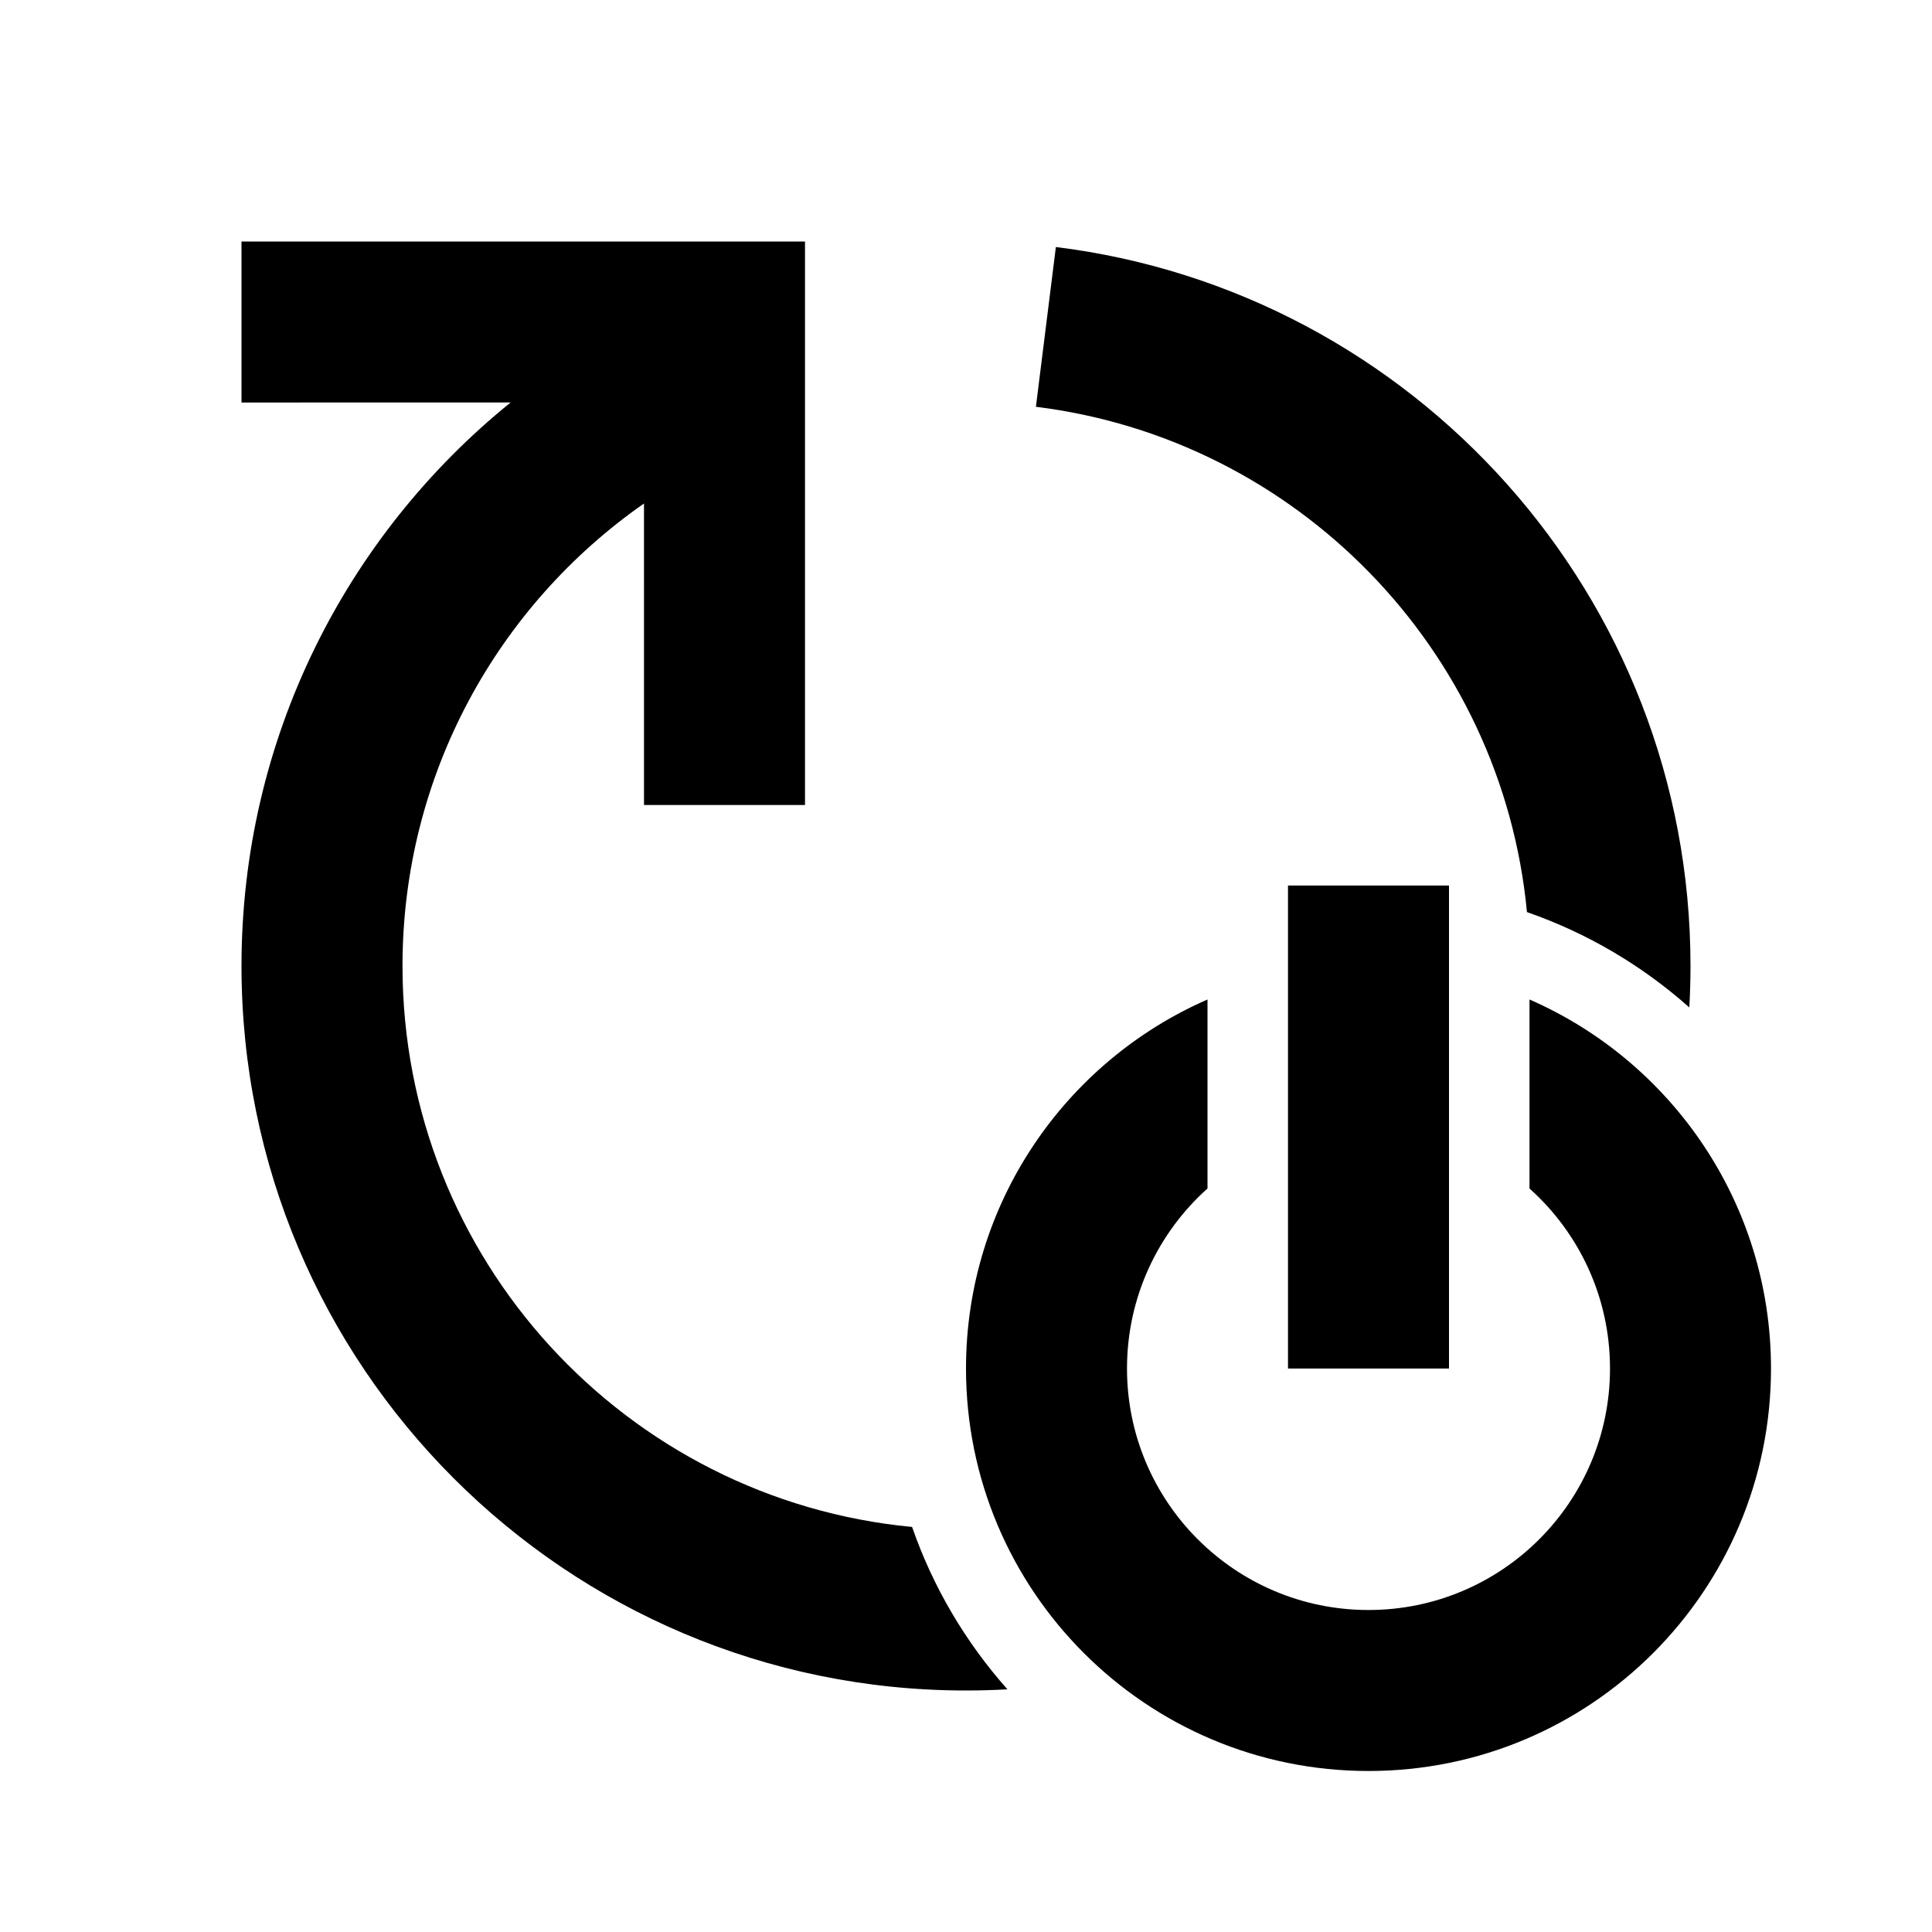
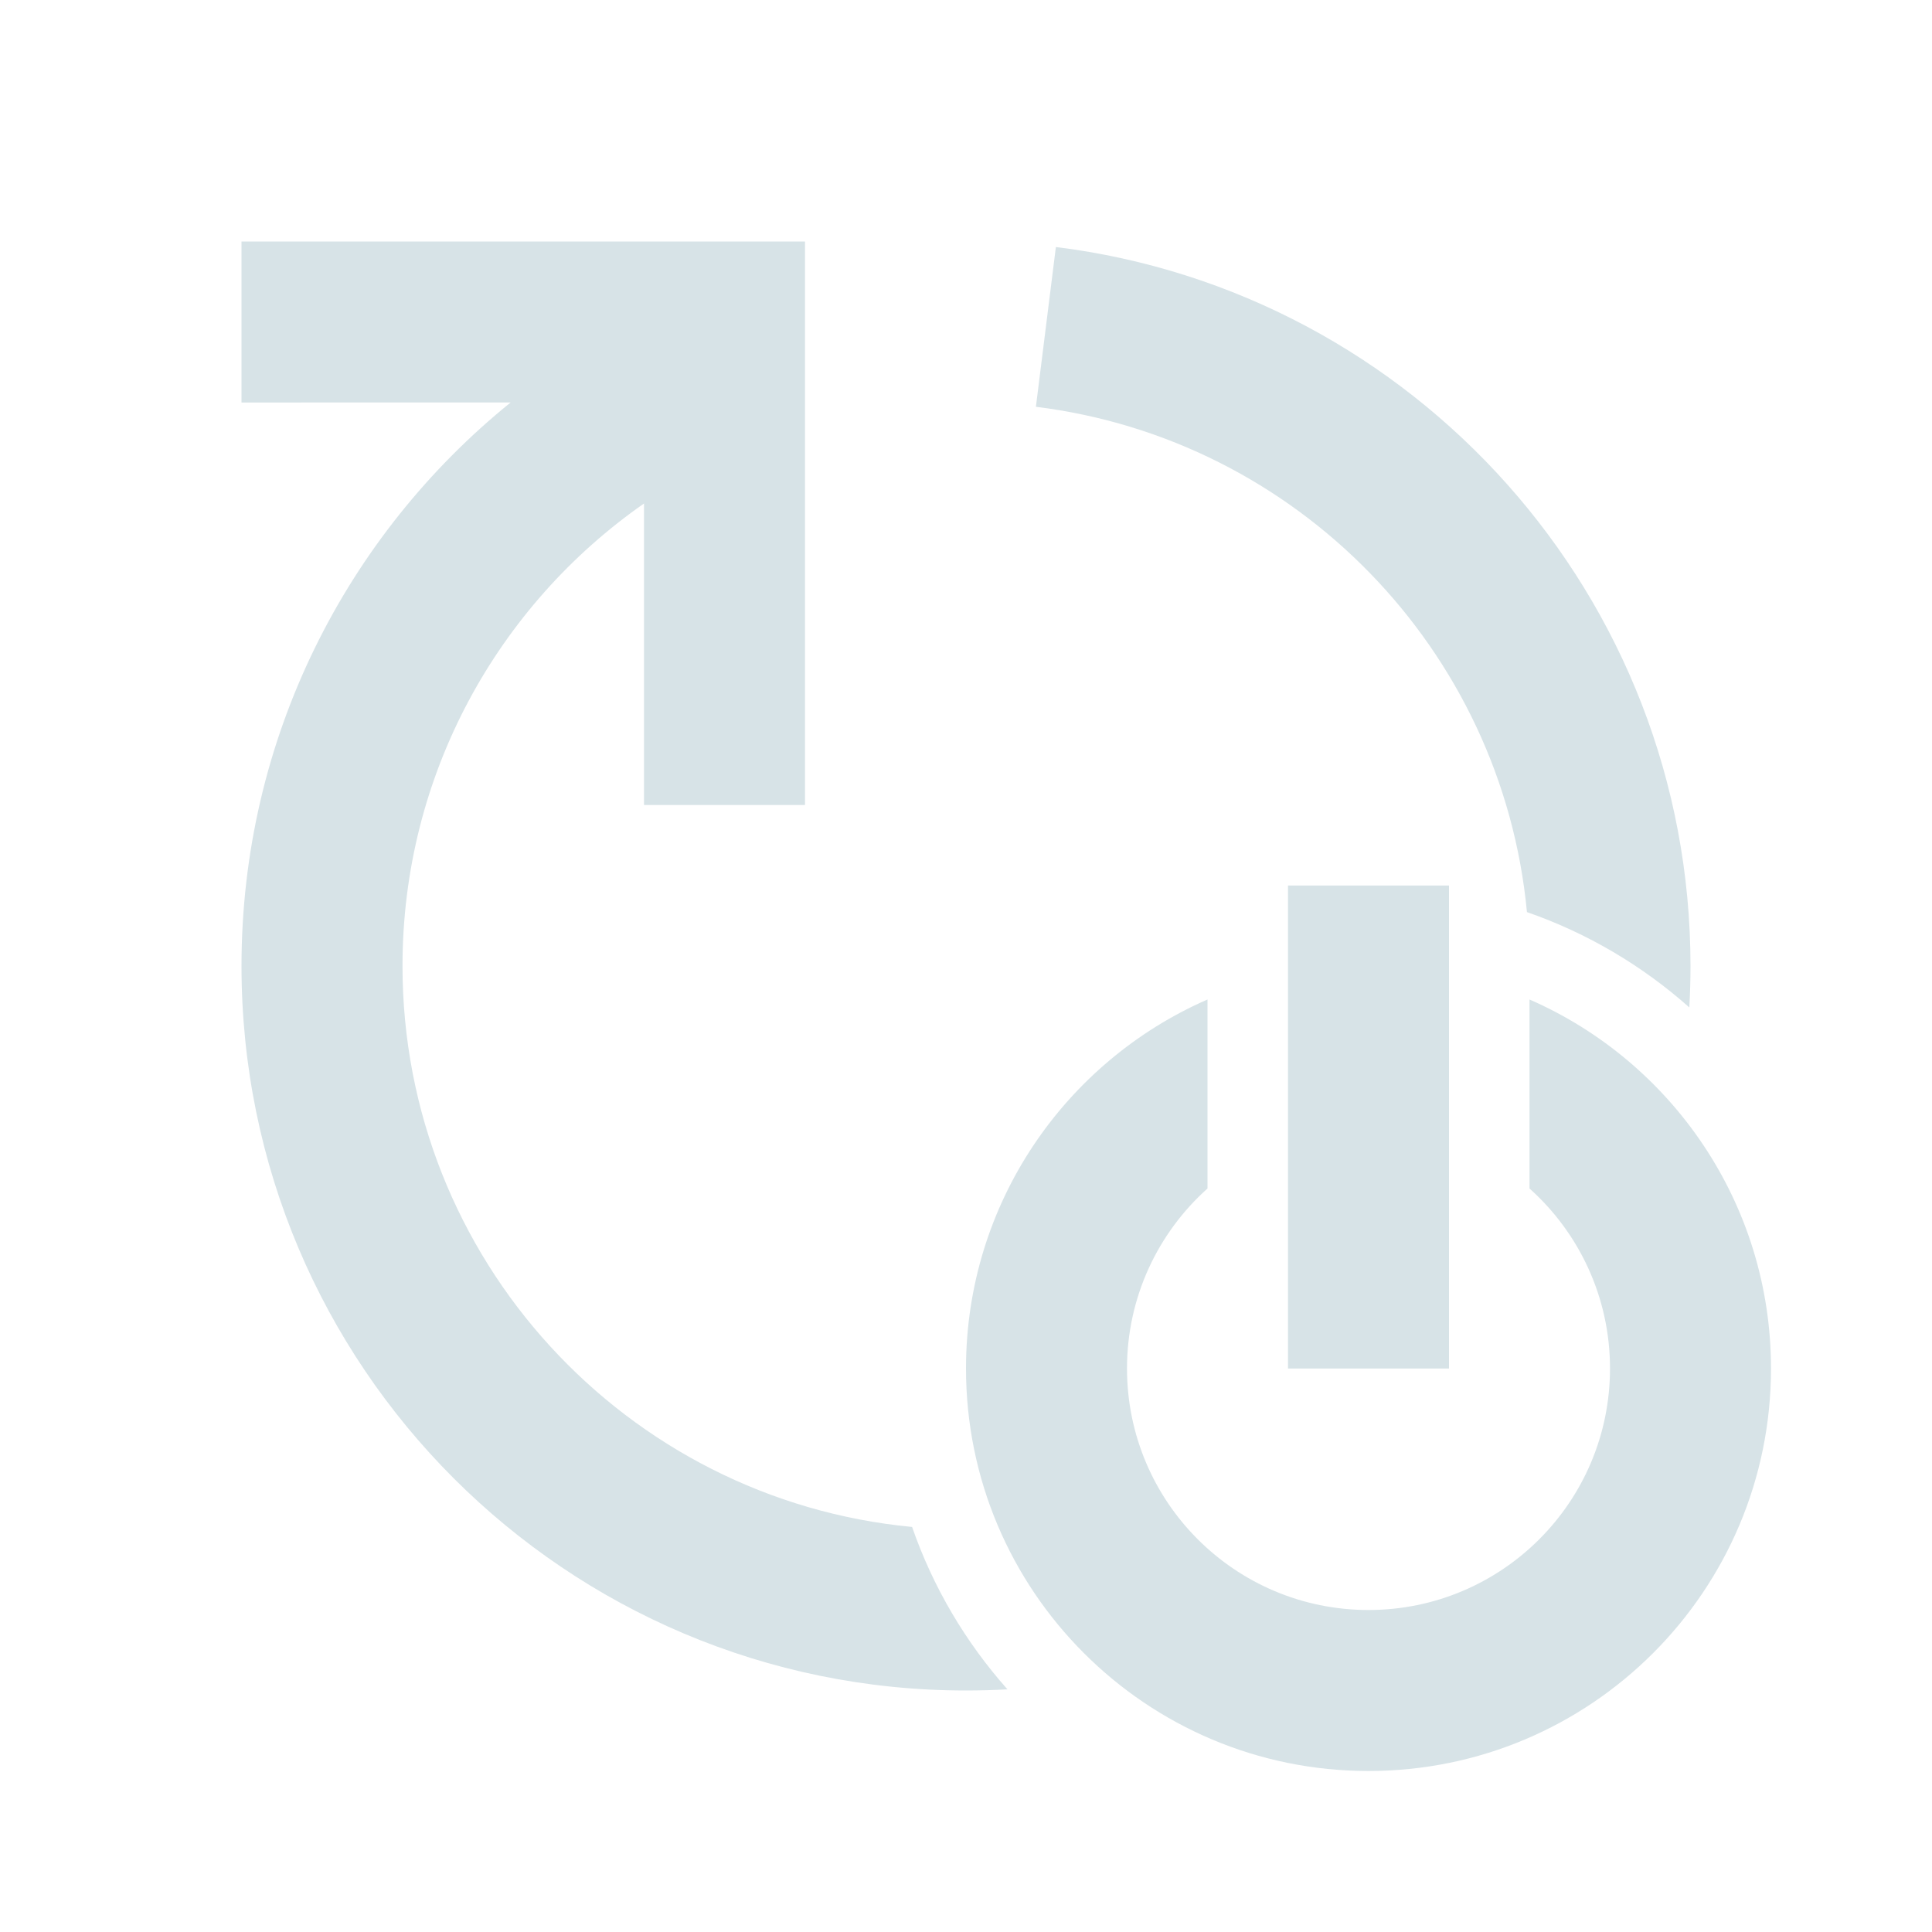
<svg xmlns="http://www.w3.org/2000/svg" width="1em" height="1em" viewBox="0 0 512 512">
-   <path fill="currentColor" fill-rule="evenodd" d="M320 264.876v50.087c-13.093 11.72-21.333 28.75-21.333 47.704c0 35.346 28.653 64 64 64c35.346 0 64-28.654 64-64c0-18.954-8.24-35.984-21.332-47.703v-50.088c37.672 16.46 63.998 54.051 63.998 97.79c0 58.911-47.756 106.667-106.666 106.667S256 421.577 256 362.667c0-43.74 26.327-81.331 64-97.791M213.333 64v149.333h-42.666l-.003-79.898c-38.686 26.986-63.997 71.82-63.997 122.565c0 77.656 59.274 141.468 135.046 148.657c5.564 16.03 14.225 30.611 25.27 43.034Q261.53 448 256 448c-106.039 0-192-85.961-192-192c0-60.316 27.813-114.136 71.313-149.335L64 106.667V64zM384 234.667v128h-42.667v-128zM279.818 65.463C374.618 77.193 448 158.026 448 256q0 5.53-.314 10.98c-12.418-11.042-27-19.703-43.027-25.266c-6.61-69.652-61.063-125.364-130.134-133.91Z" />
+   <path fill="#D7E3E7" fill-rule="evenodd" d="M320 264.876v50.087c-13.093 11.72-21.333 28.75-21.333 47.704c0 35.346 28.653 64 64 64c35.346 0 64-28.654 64-64c0-18.954-8.24-35.984-21.332-47.703v-50.088c37.672 16.46 63.998 54.051 63.998 97.79c0 58.911-47.756 106.667-106.666 106.667S256 421.577 256 362.667c0-43.74 26.327-81.331 64-97.791M213.333 64v149.333h-42.666l-.003-79.898c-38.686 26.986-63.997 71.82-63.997 122.565c0 77.656 59.274 141.468 135.046 148.657c5.564 16.03 14.225 30.611 25.27 43.034Q261.53 448 256 448c-106.039 0-192-85.961-192-192c0-60.316 27.813-114.136 71.313-149.335L64 106.667V64zM384 234.667v128h-42.667v-128zM279.818 65.463C374.618 77.193 448 158.026 448 256q0 5.53-.314 10.98c-12.418-11.042-27-19.703-43.027-25.266c-6.61-69.652-61.063-125.364-130.134-133.91Z" />
</svg>
